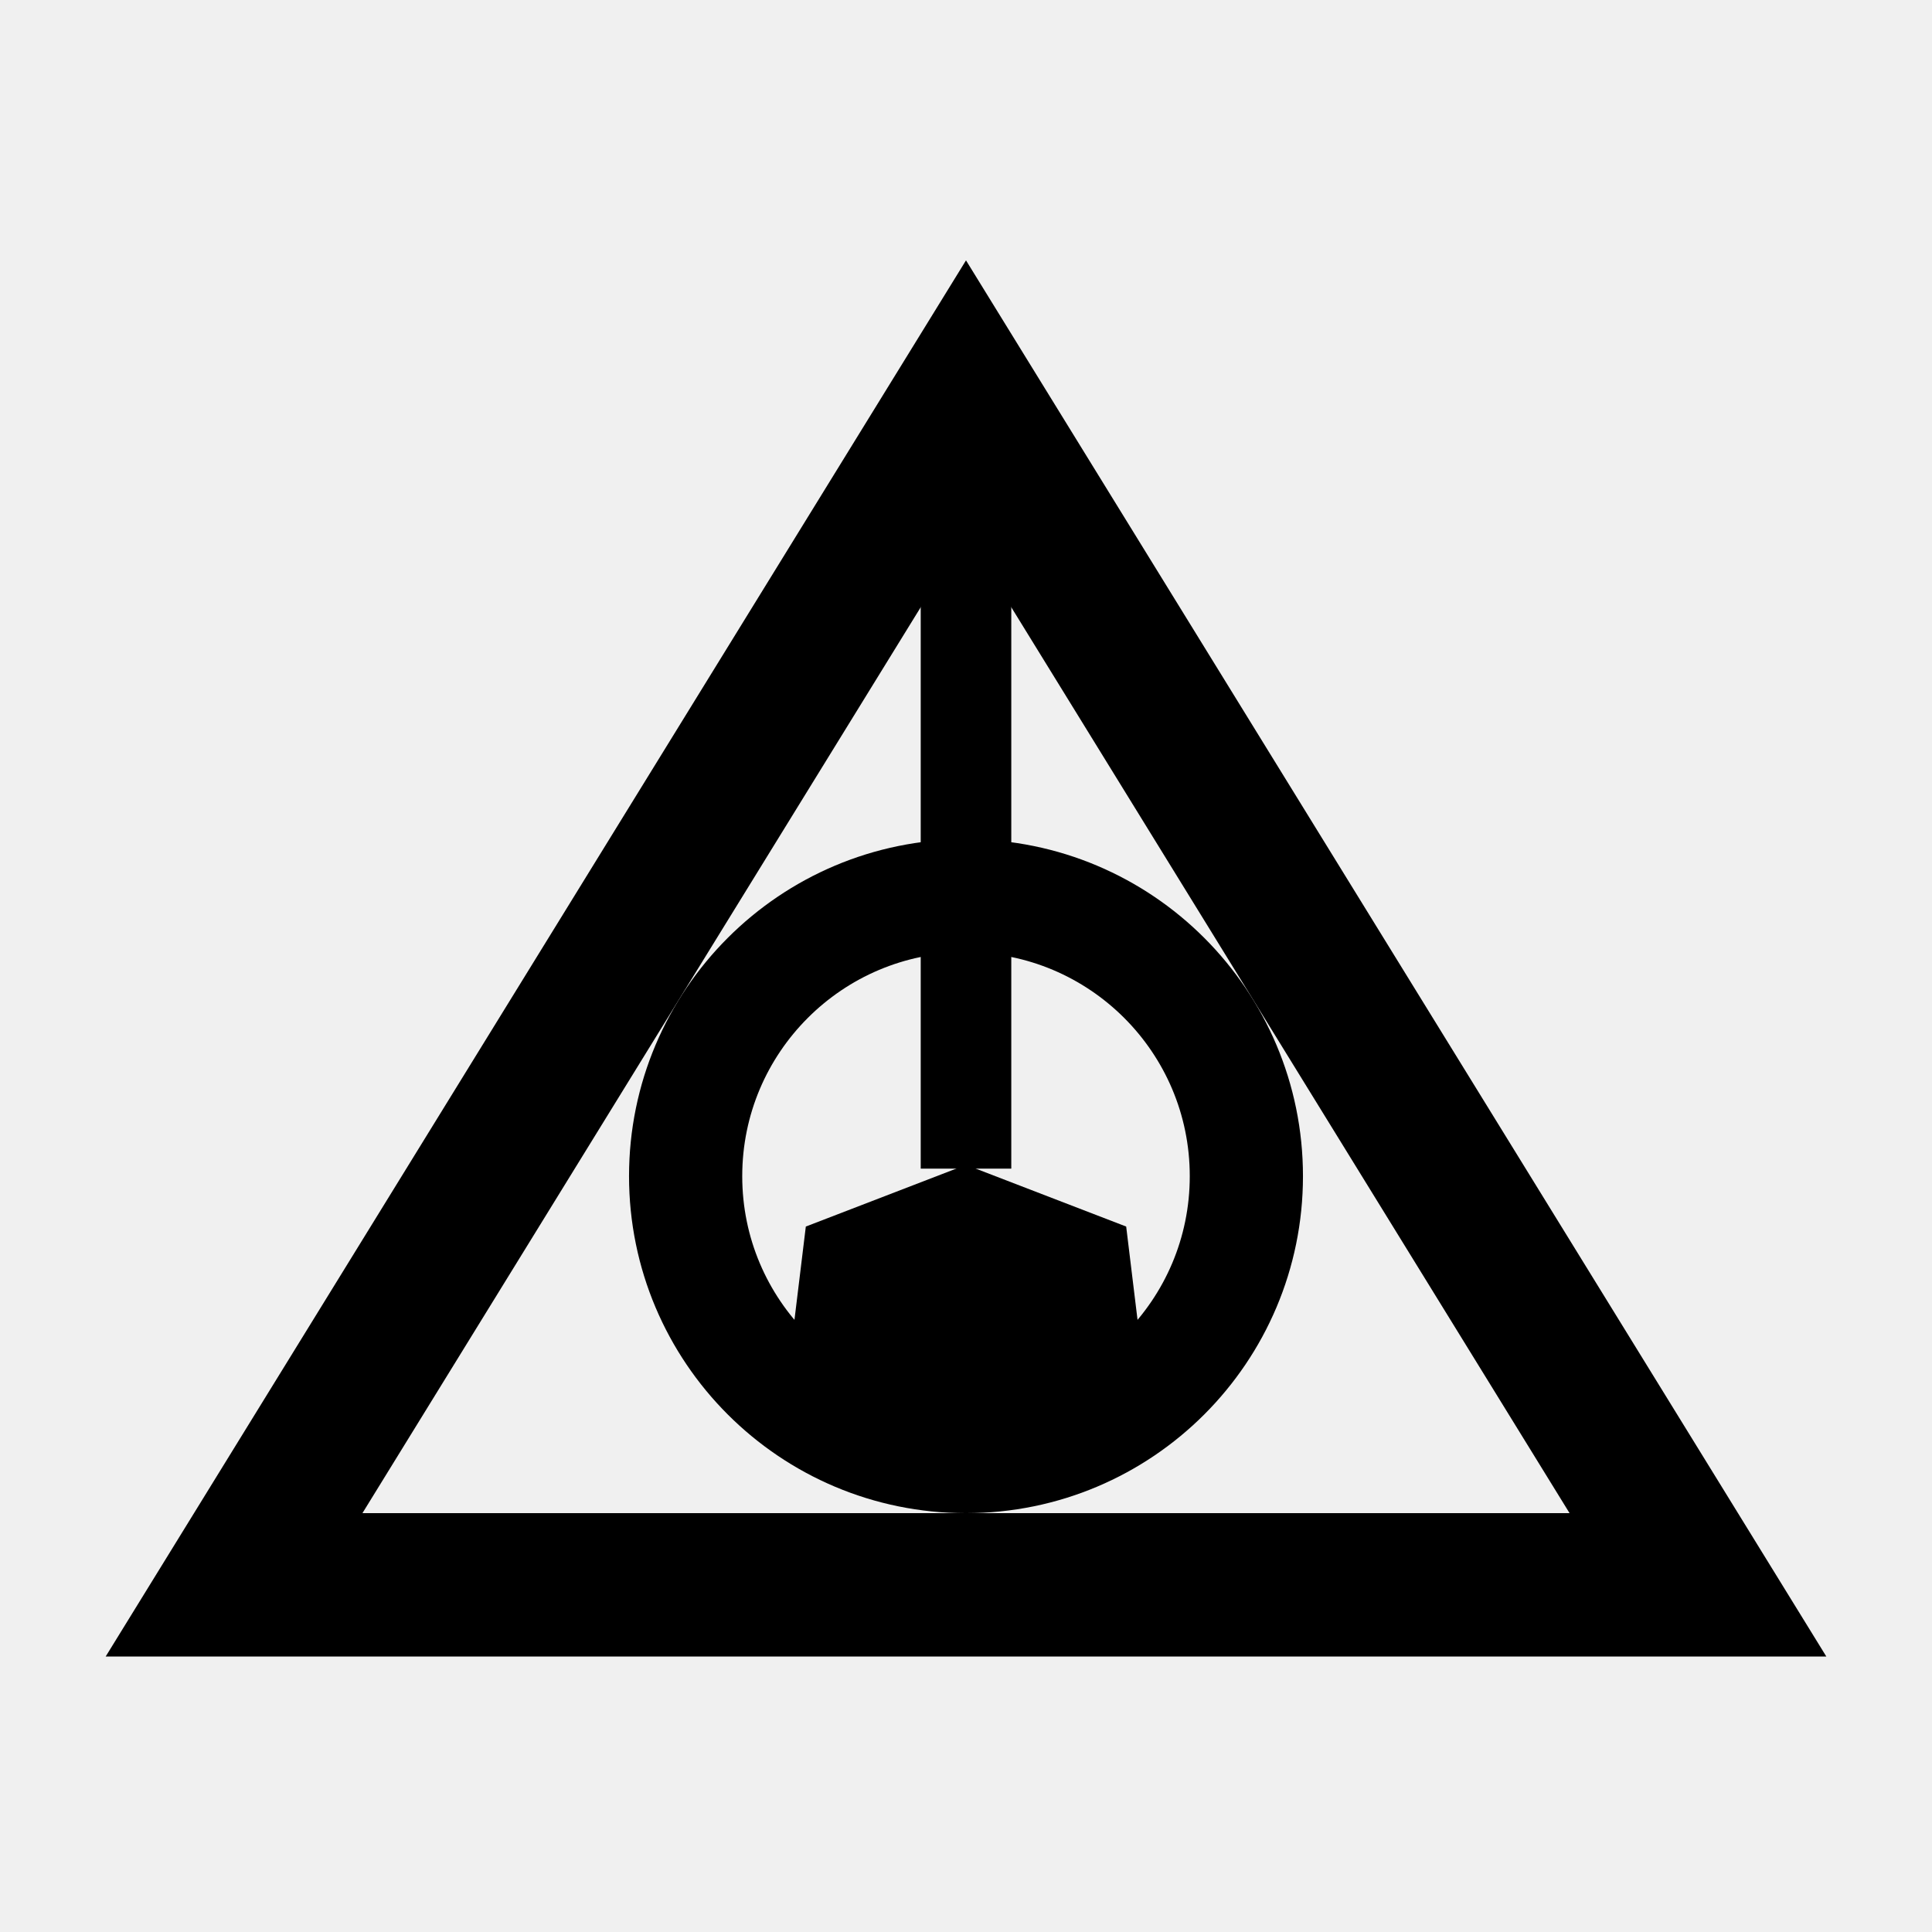
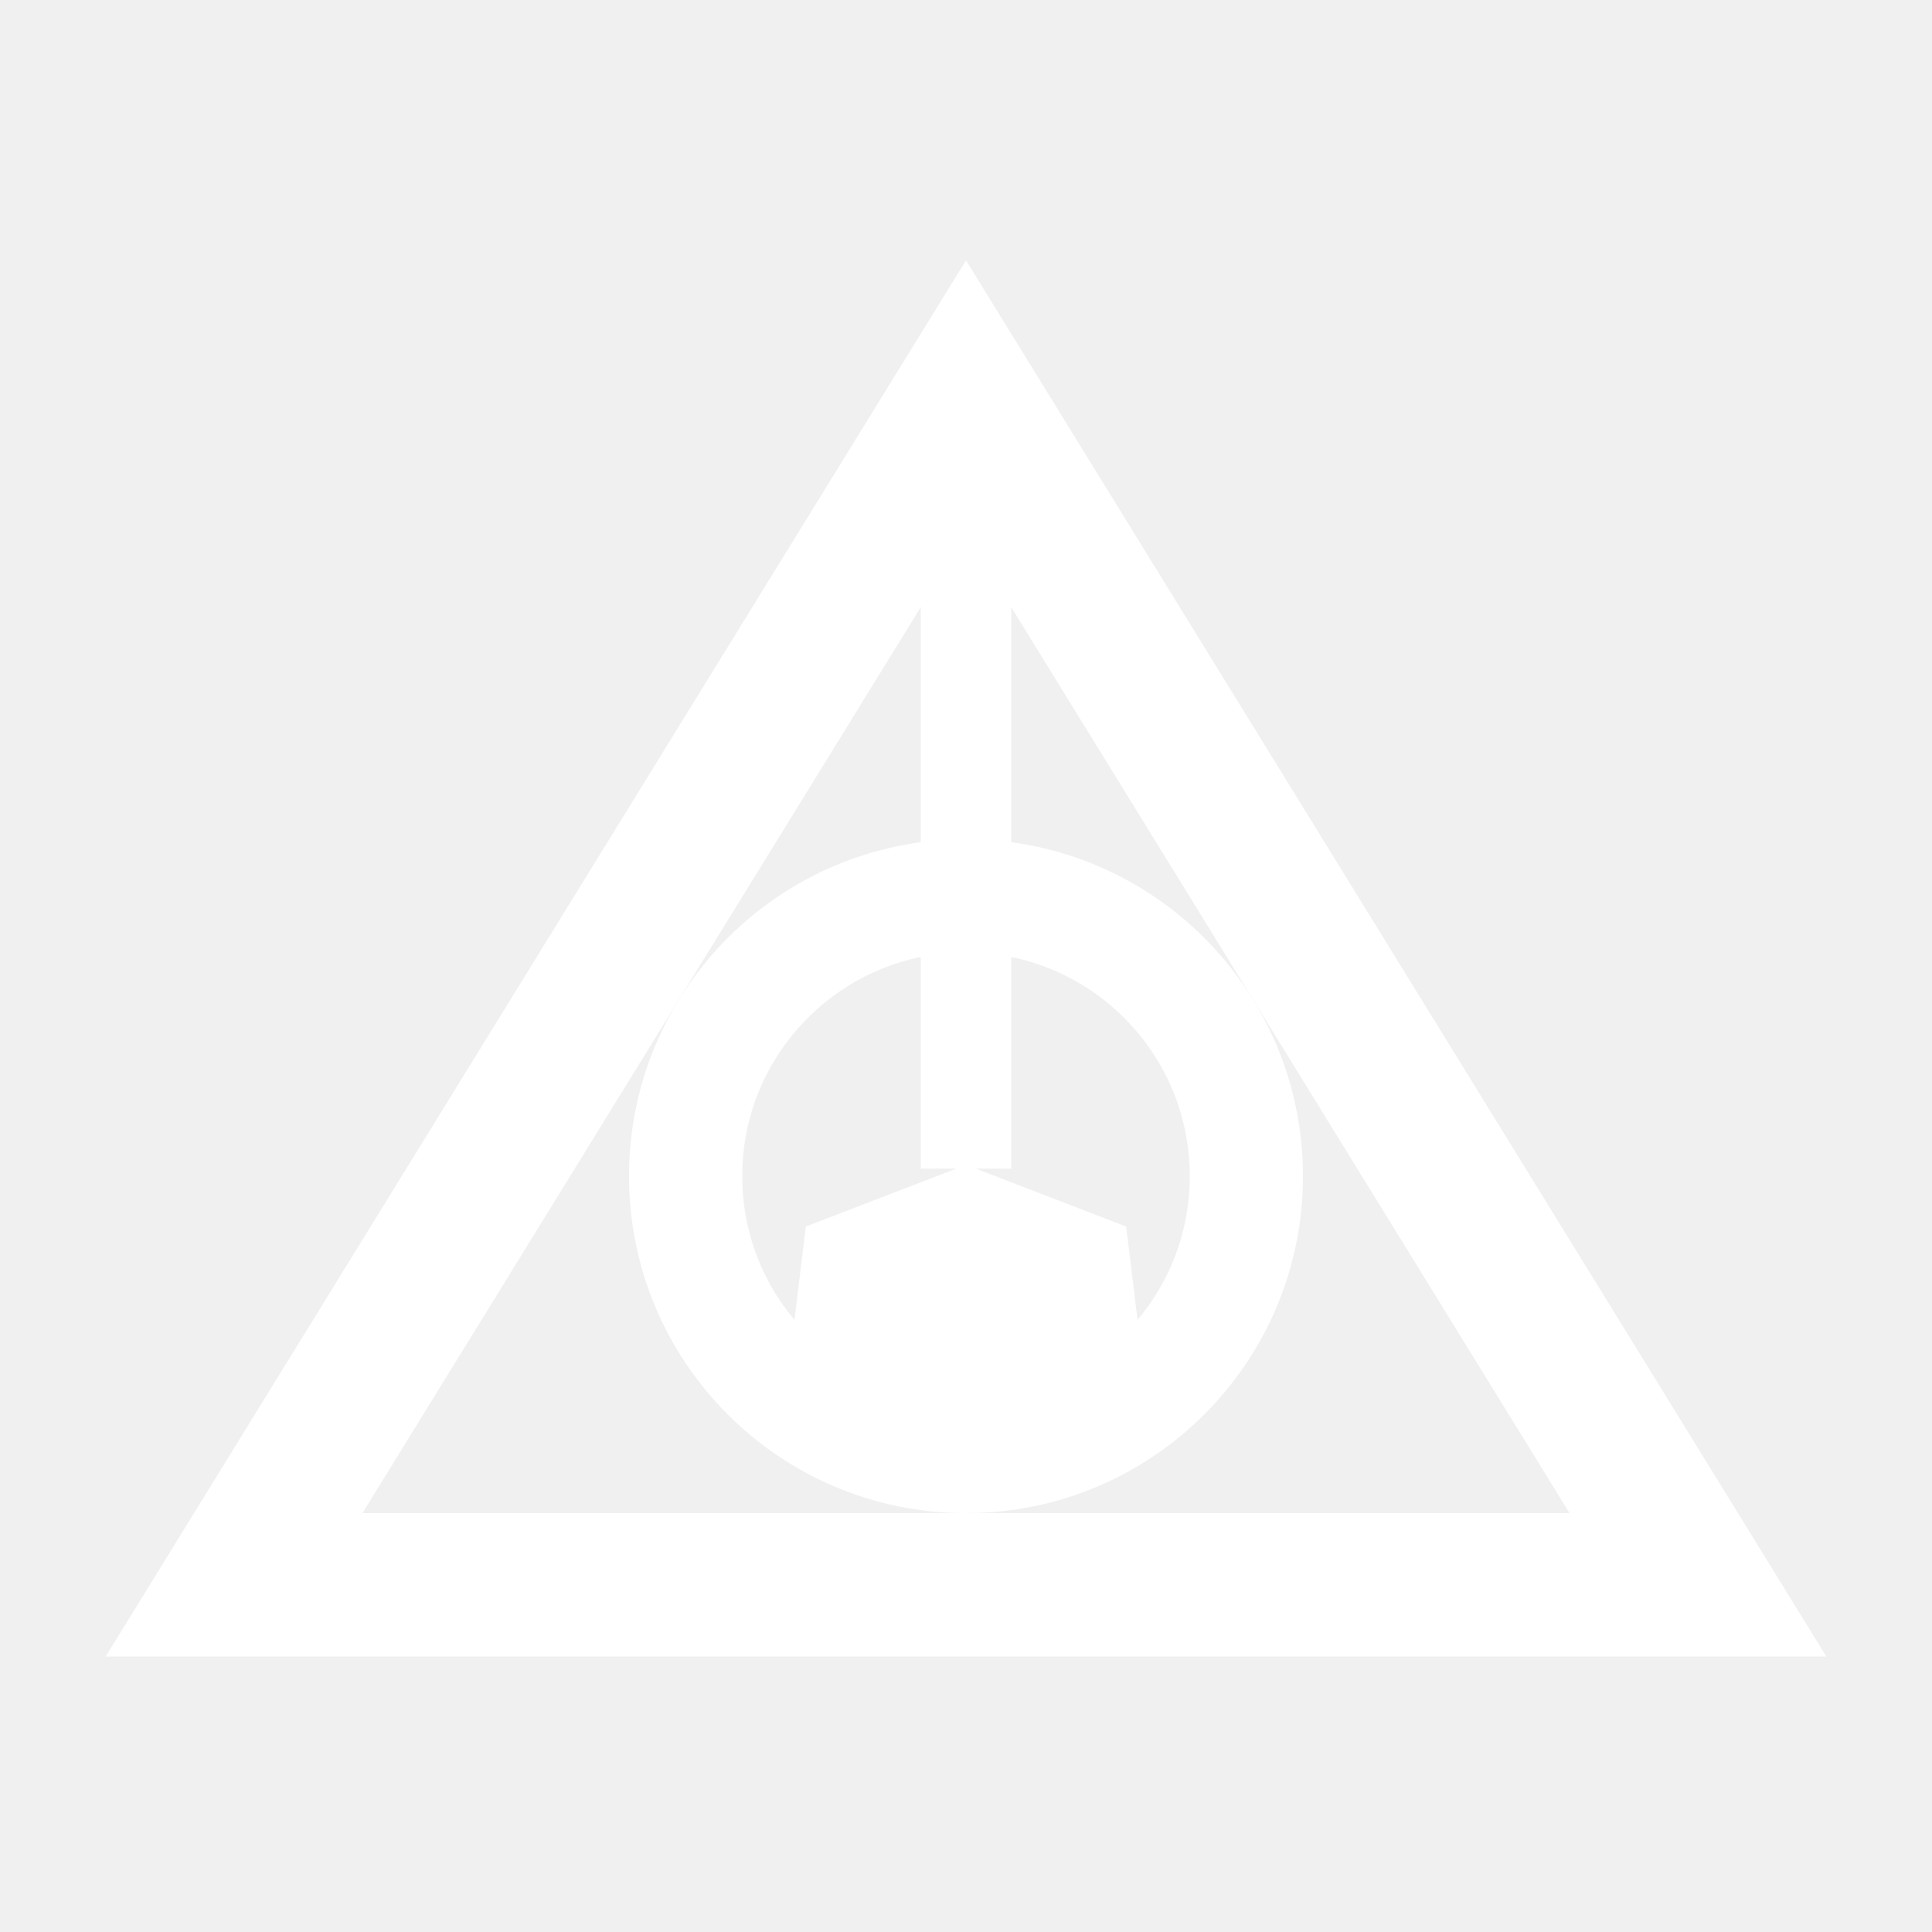
- <svg xmlns="http://www.w3.org/2000/svg" width="1024" height="1024" viewBox="0 0 1024 1024" fill="currentColor" role="img" aria-label="blacksand">
+ <svg xmlns="http://www.w3.org/2000/svg" width="1024" height="1024" viewBox="0 0 1024 1024" fill="#fff" role="img" aria-label="blacksand">
  <path fill-rule="evenodd" d="M512.0 138.0 L968.0 878.0 L56.0 878.0Z M512.0 282.9 L831.9 802.0 L192.1 802.0Z" />
-   <circle cx="512.0" cy="623.4" r="148.6" fill="none" stroke="currentColor" stroke-width="60" />
+   <circle cx="512.0" cy="623.4" r="148.6" fill="none" stroke="#fff" stroke-width="60" />
  <path d="M512.0 617.4L596.9 650.1L607.5 737.2A148.6 148.6 0 0 1 416.5 737.2L427.1 650.1Z" />
  <path d="M488.0 278.9H536.0V619.4H488.0Z" />
</svg>
